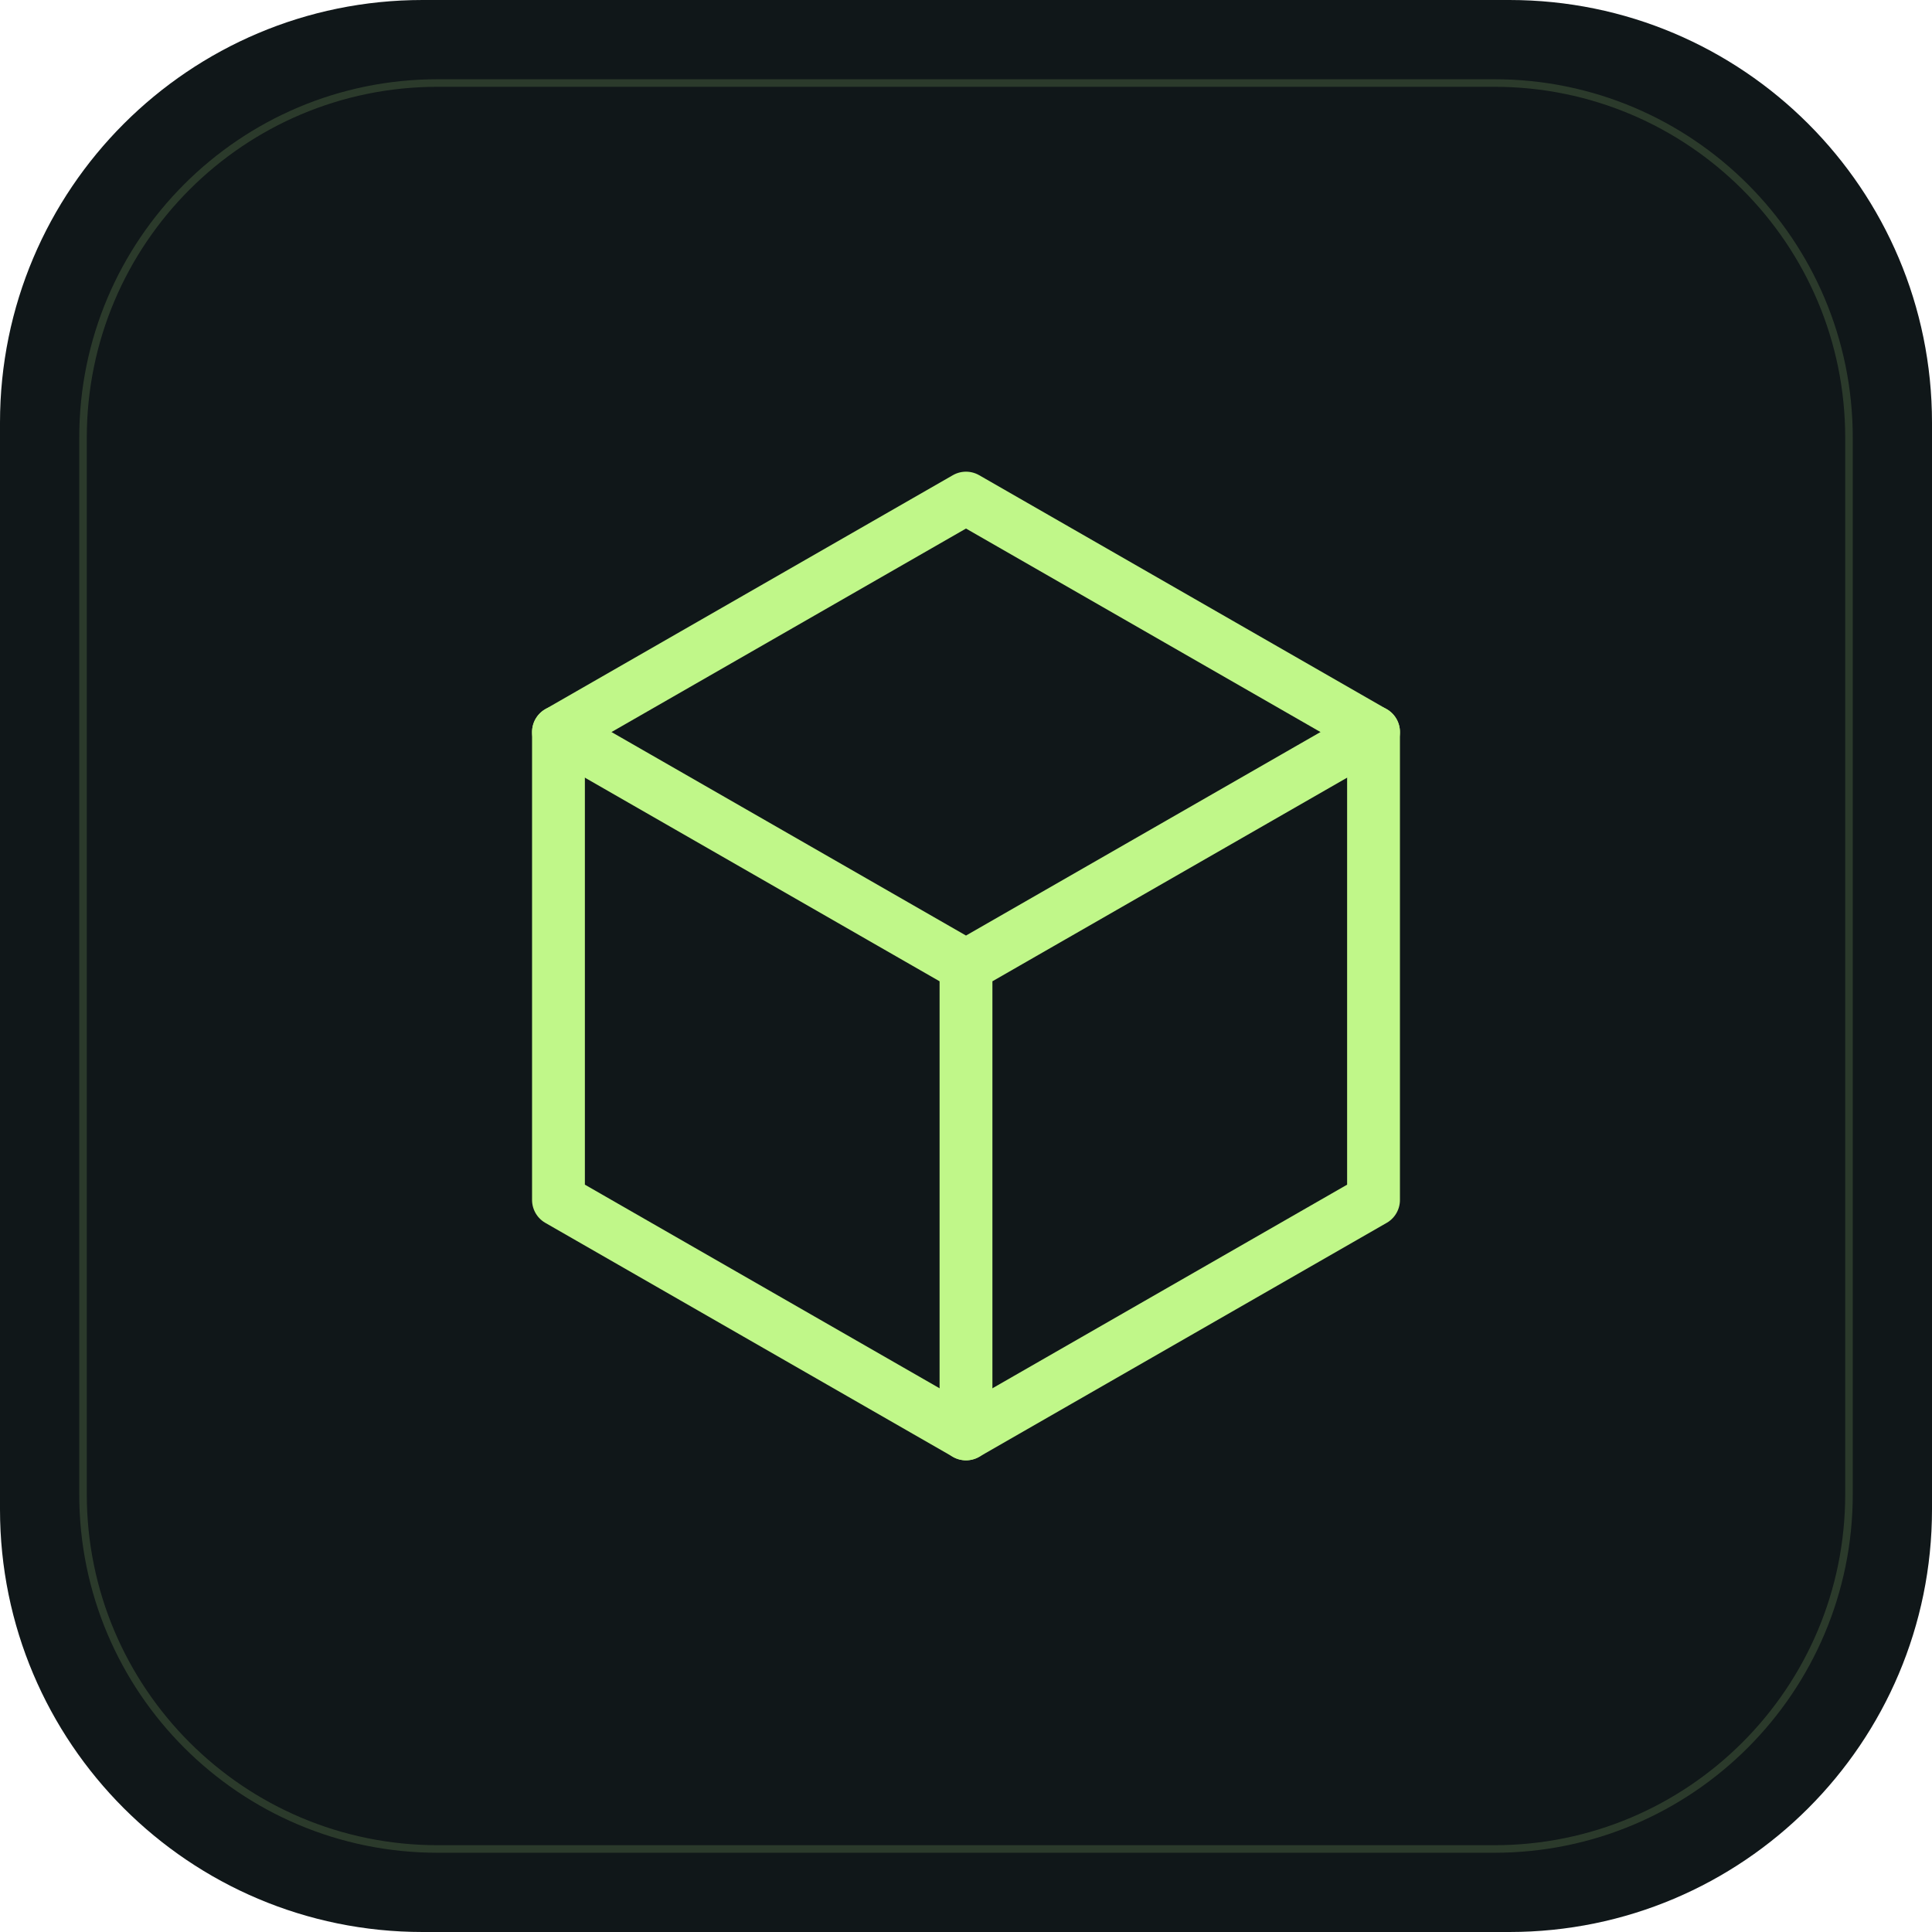
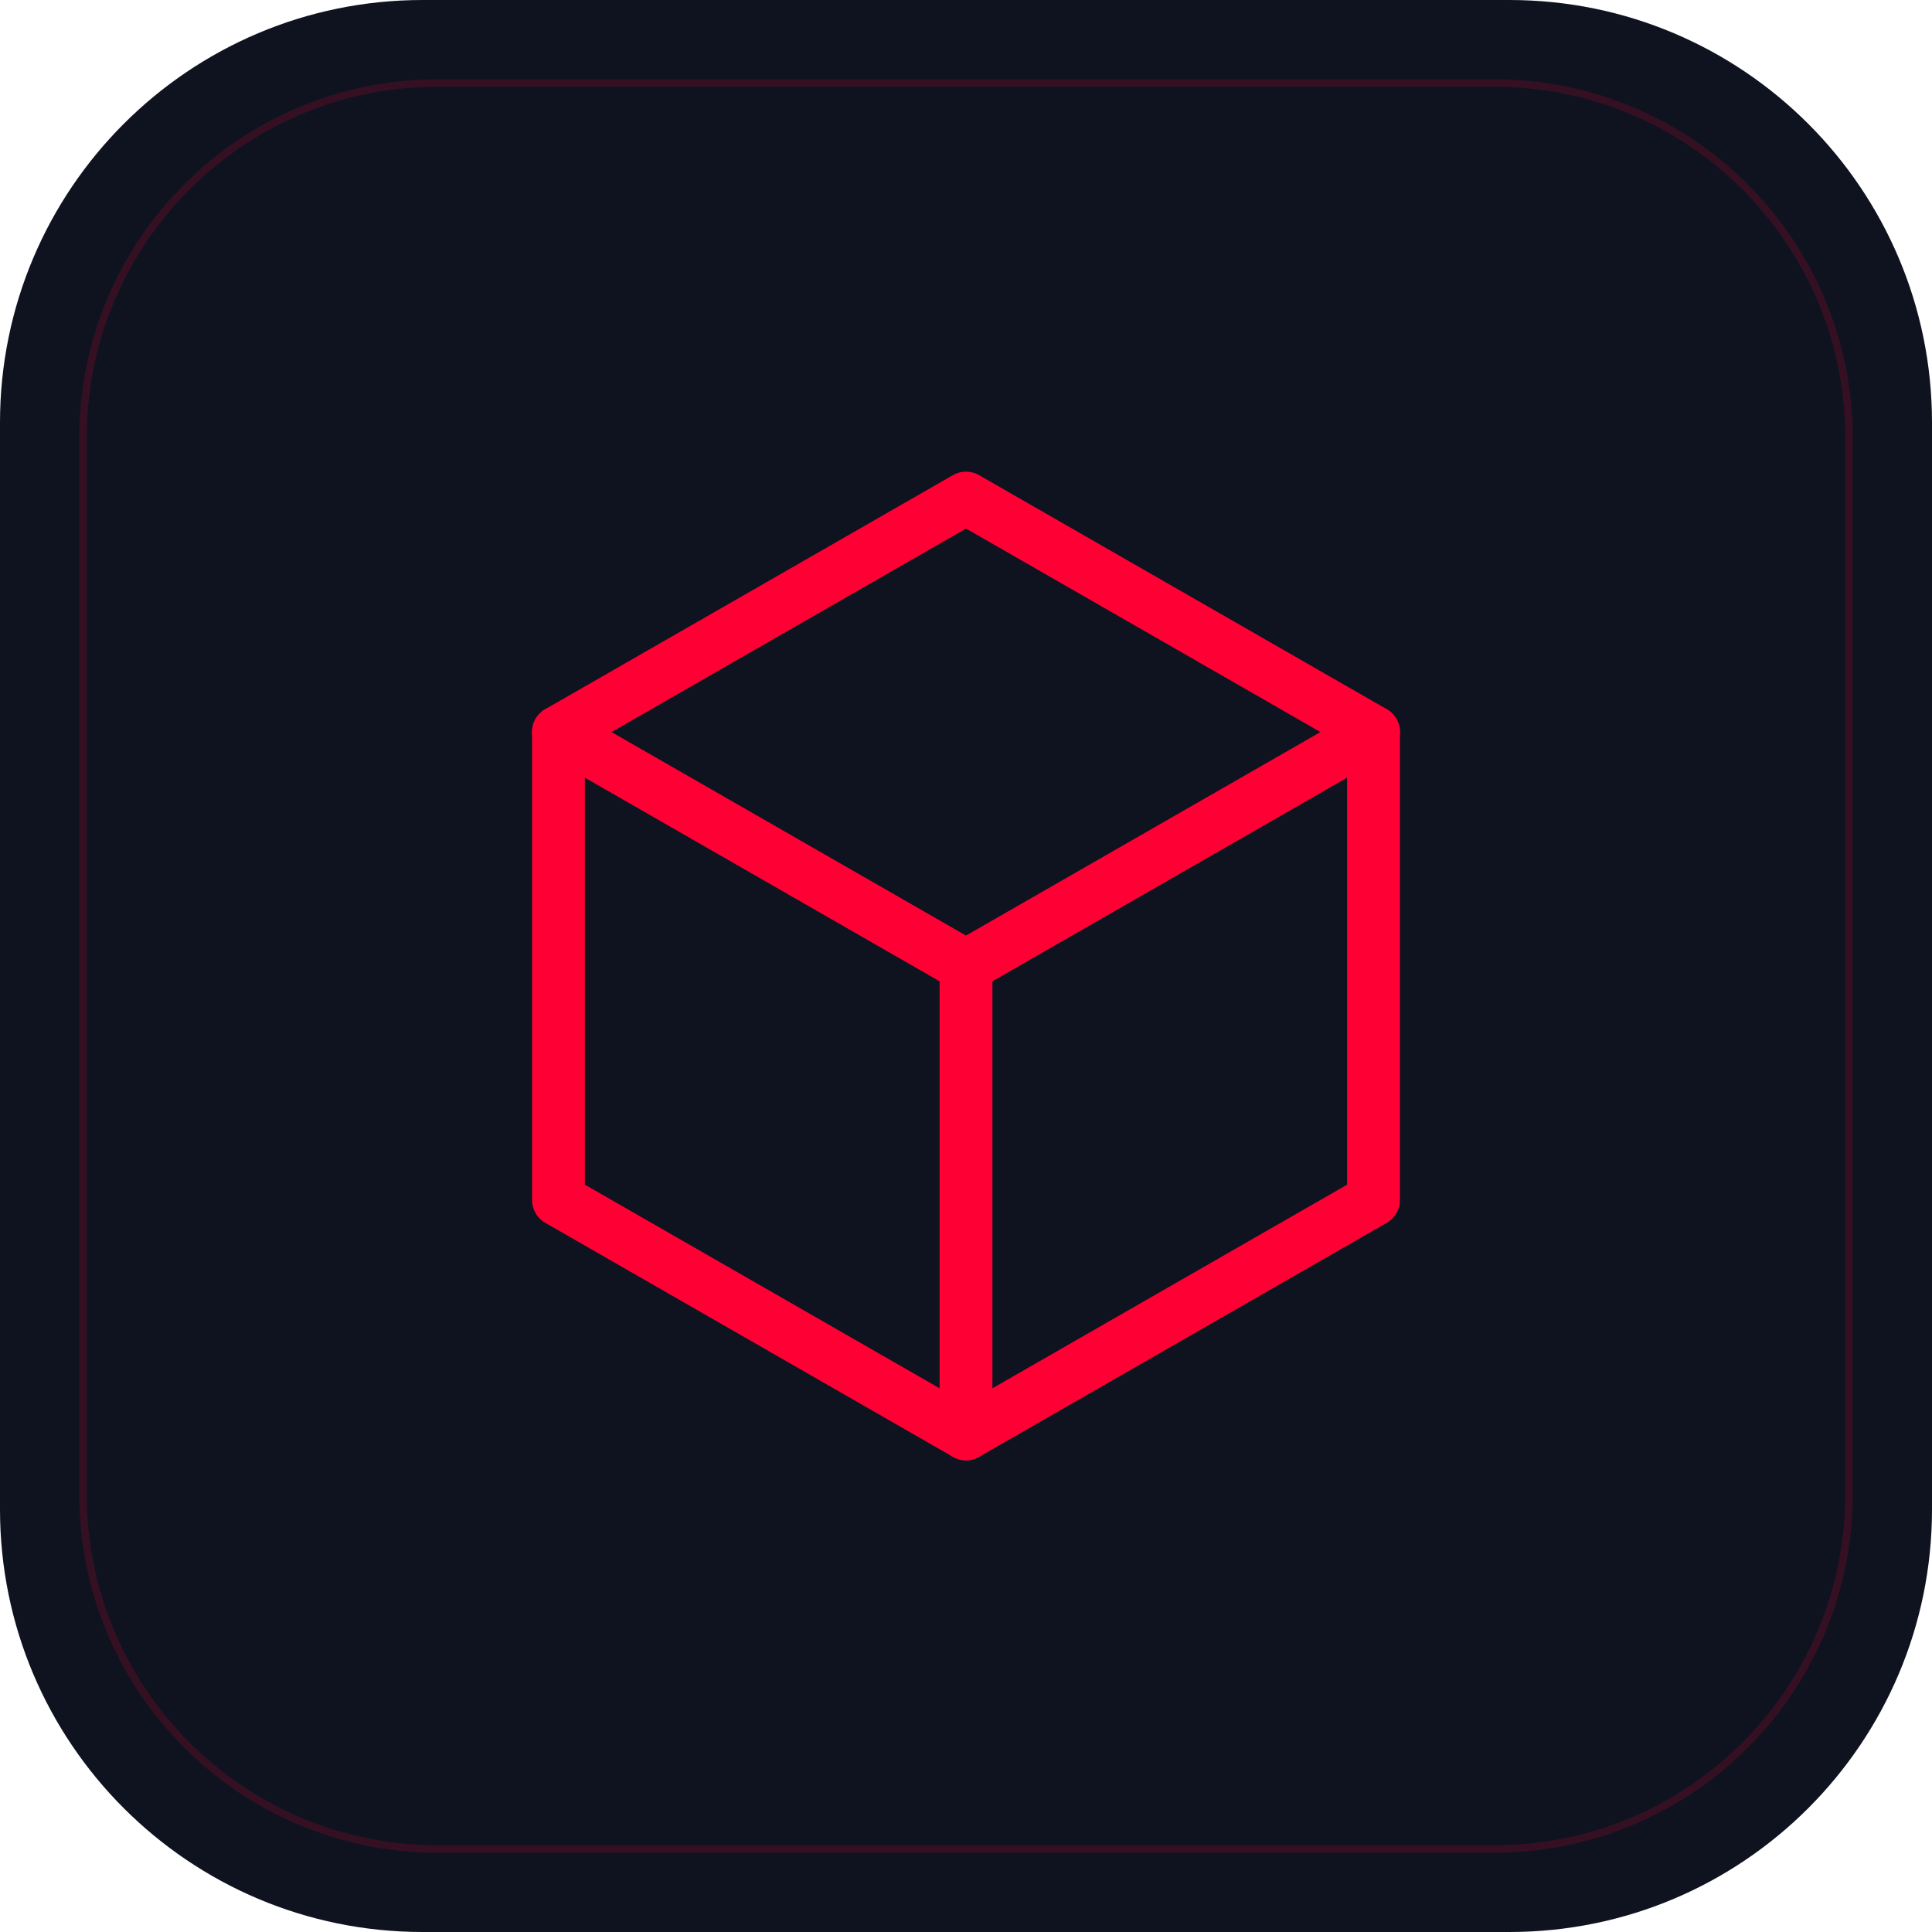
<svg xmlns="http://www.w3.org/2000/svg" viewBox="0 0 512 512">
-   <rect width="512" height="512" rx="112" fill="#101719" />
-   <rect x="22" y="22" width="468" height="468" rx="94" fill="none" stroke="#c0f789" stroke-opacity=".16" stroke-width="2" />
-   <g fill="none" stroke="#c0f789" stroke-width="14" stroke-linecap="round" stroke-linejoin="round">
+   <rect width="512" height="512" rx="112" fill="#0e131f" />
+   <rect x="22" y="22" width="468" height="468" rx="94" fill="none" stroke="#ff0035" stroke-opacity=".16" stroke-width="2" />
+   <g fill="none" stroke="#ff0035" stroke-width="14" stroke-linecap="round" stroke-linejoin="round">
    <path d="m256 132 108 62v124l-108 62-108-62V194z" />
    <path d="m148 194 108 62 108-62M256 256v124" />
  </g>
</svg>
